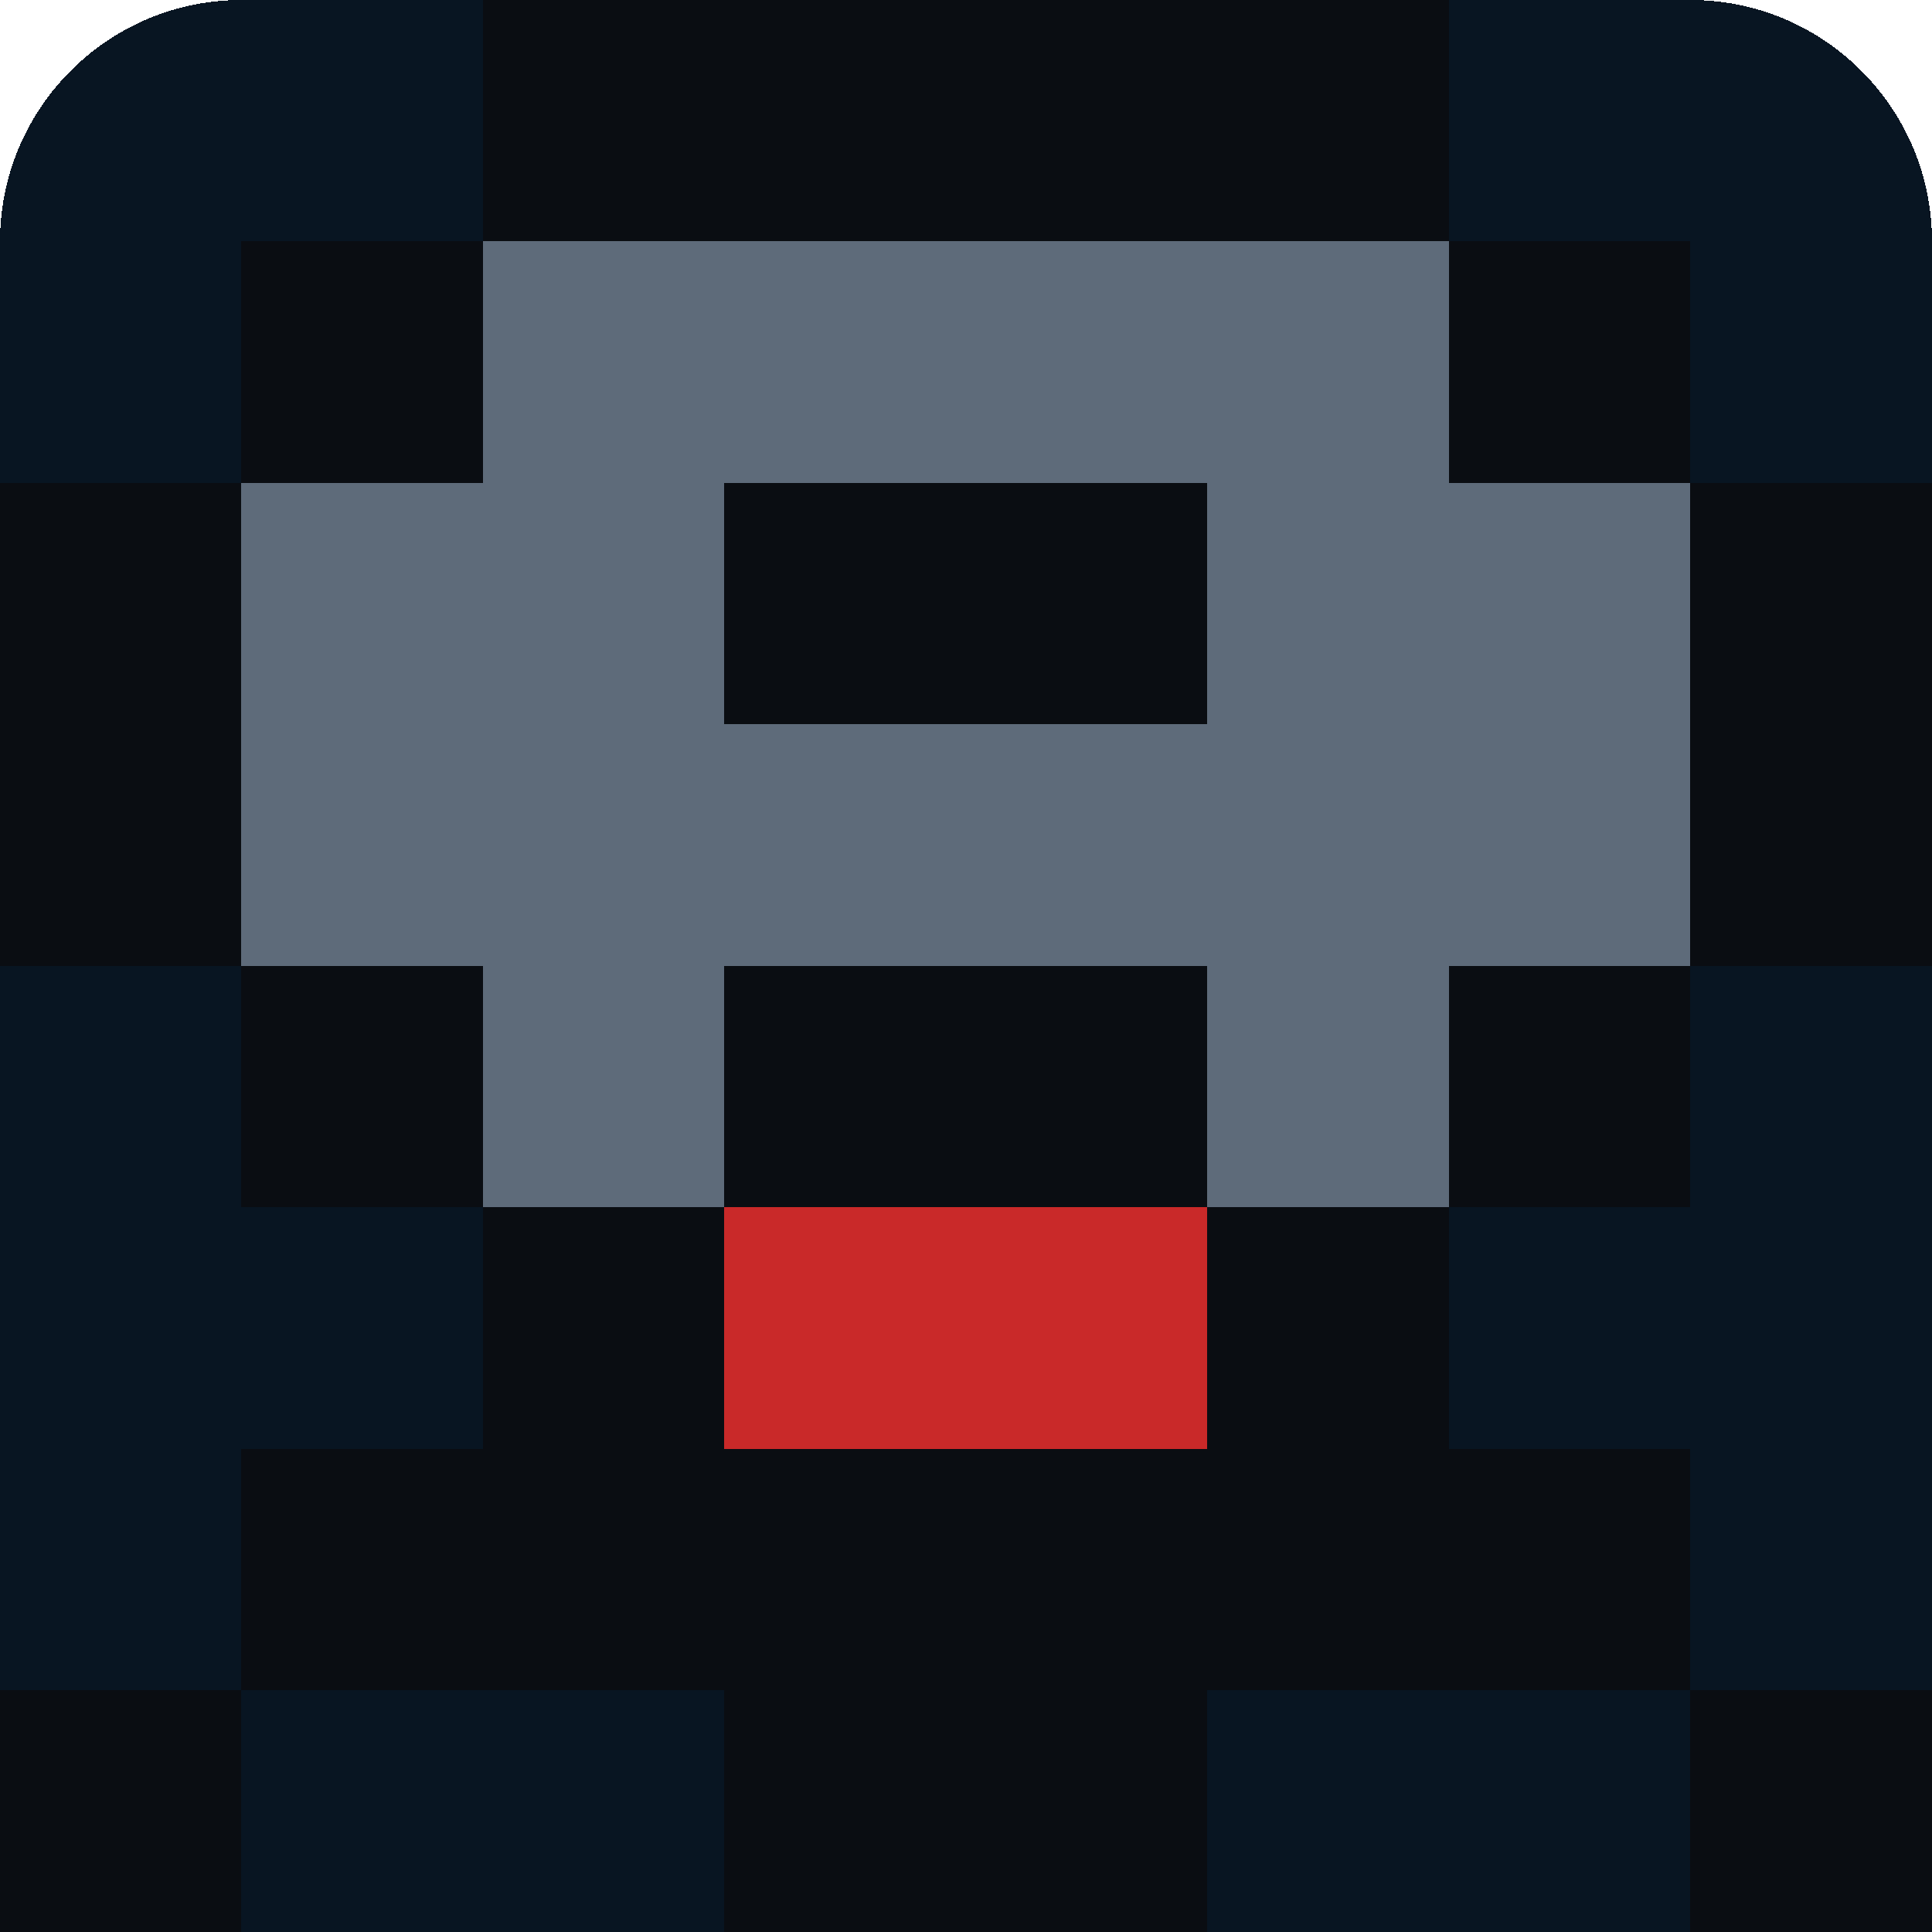
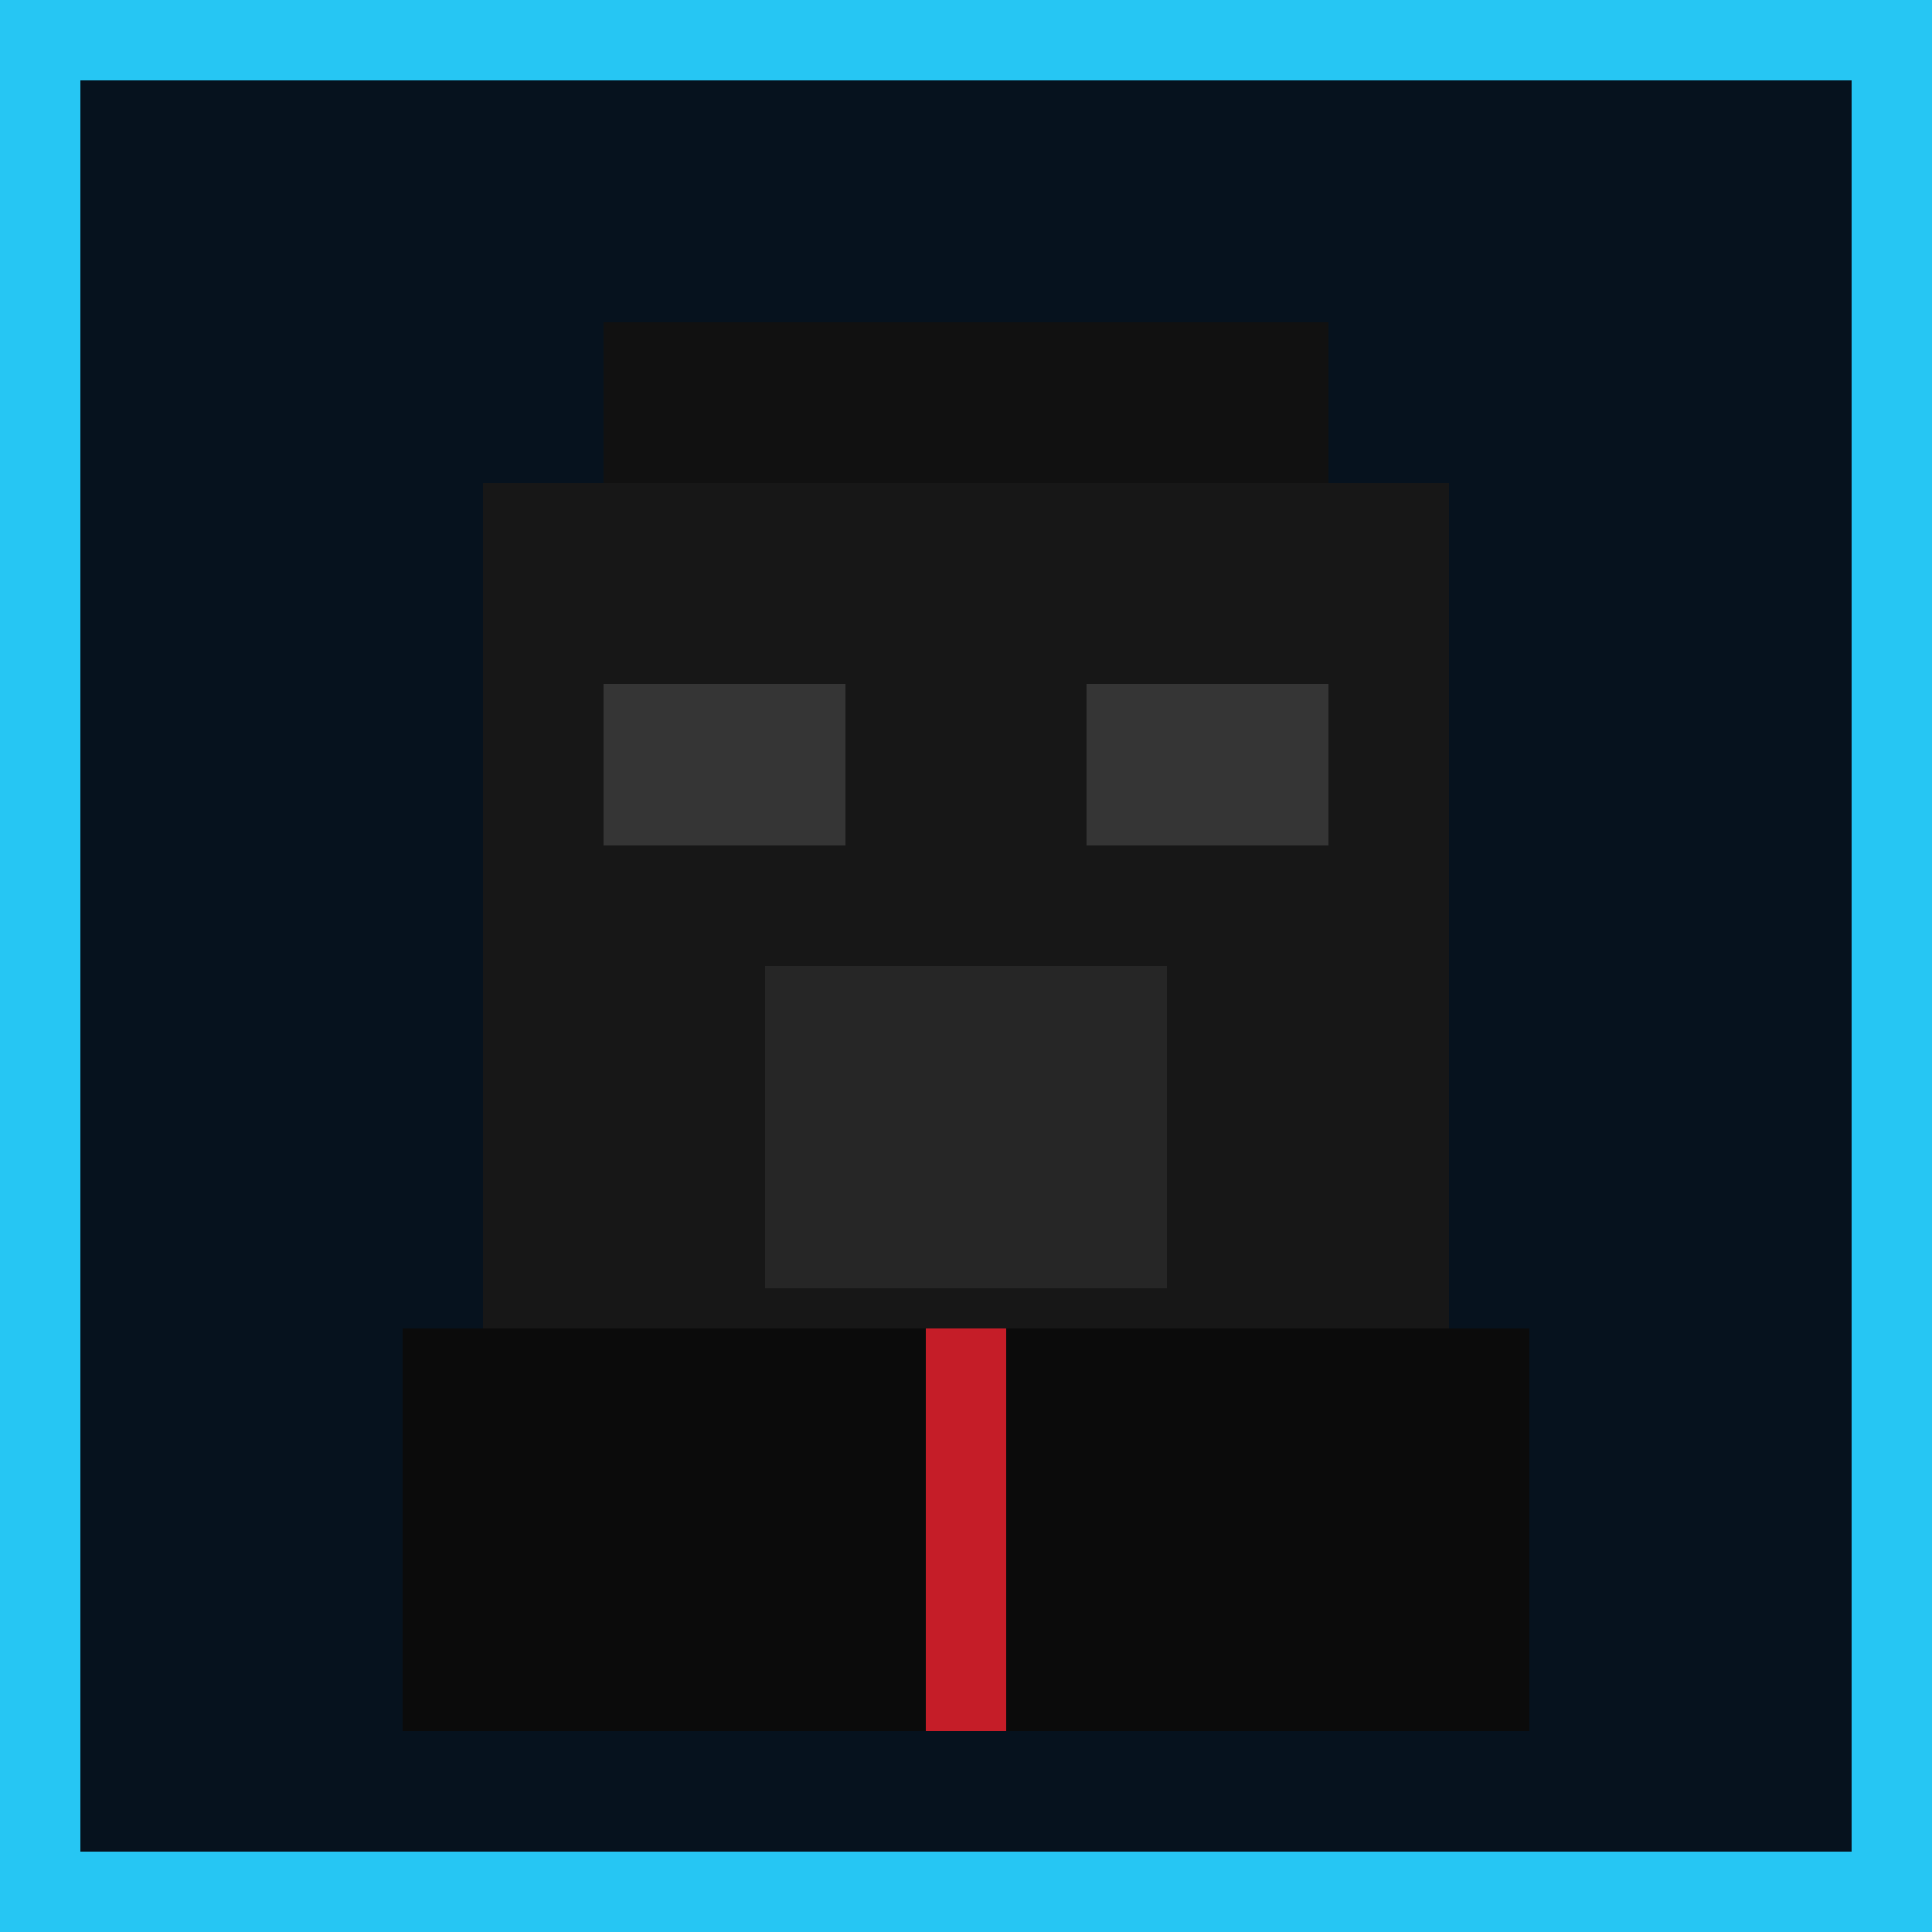
- <svg xmlns="http://www.w3.org/2000/svg" viewBox="0 0 8 8" shape-rendering="crispEdges">
-   <rect width="8" height="8" rx="1" fill="#081522" />
-   <rect x="2" y="0" width="1" height="1" fill="#0a0d12" />
-   <rect x="3" y="0" width="1" height="1" fill="#0a0d12" />
-   <rect x="4" y="0" width="1" height="1" fill="#0a0d12" />
-   <rect x="5" y="0" width="1" height="1" fill="#0a0d12" />
-   <rect x="1" y="1" width="1" height="1" fill="#0a0d12" />
-   <rect x="2" y="1" width="1" height="1" fill="#5e6b7a" />
-   <rect x="3" y="1" width="1" height="1" fill="#5e6b7a" />
-   <rect x="4" y="1" width="1" height="1" fill="#5e6b7a" />
-   <rect x="5" y="1" width="1" height="1" fill="#5e6b7a" />
-   <rect x="6" y="1" width="1" height="1" fill="#0a0d12" />
-   <rect x="0" y="2" width="1" height="1" fill="#0a0d12" />
-   <rect x="1" y="2" width="1" height="1" fill="#5e6b7a" />
-   <rect x="2" y="2" width="1" height="1" fill="#5e6b7a" />
-   <rect x="3" y="2" width="1" height="1" fill="#0a0d12" />
-   <rect x="4" y="2" width="1" height="1" fill="#0a0d12" />
-   <rect x="5" y="2" width="1" height="1" fill="#5e6b7a" />
-   <rect x="6" y="2" width="1" height="1" fill="#5e6b7a" />
-   <rect x="7" y="2" width="1" height="1" fill="#0a0d12" />
-   <rect x="0" y="3" width="1" height="1" fill="#0a0d12" />
-   <rect x="1" y="3" width="1" height="1" fill="#5e6b7a" />
-   <rect x="2" y="3" width="1" height="1" fill="#5e6b7a" />
-   <rect x="3" y="3" width="1" height="1" fill="#5e6b7a" />
-   <rect x="4" y="3" width="1" height="1" fill="#5e6b7a" />
-   <rect x="5" y="3" width="1" height="1" fill="#5e6b7a" />
-   <rect x="6" y="3" width="1" height="1" fill="#5e6b7a" />
-   <rect x="7" y="3" width="1" height="1" fill="#0a0d12" />
-   <rect x="1" y="4" width="1" height="1" fill="#0a0d12" />
-   <rect x="2" y="4" width="1" height="1" fill="#5e6b7a" />
-   <rect x="3" y="4" width="1" height="1" fill="#0a0d12" />
-   <rect x="4" y="4" width="1" height="1" fill="#0a0d12" />
-   <rect x="5" y="4" width="1" height="1" fill="#5e6b7a" />
-   <rect x="6" y="4" width="1" height="1" fill="#0a0d12" />
-   <rect x="2" y="5" width="1" height="1" fill="#0a0d12" />
-   <rect x="3" y="5" width="1" height="1" fill="#c92929" />
-   <rect x="4" y="5" width="1" height="1" fill="#c92929" />
-   <rect x="5" y="5" width="1" height="1" fill="#0a0d12" />
-   <rect x="1" y="6" width="1" height="1" fill="#0a0d12" />
-   <rect x="2" y="6" width="1" height="1" fill="#0a0d12" />
-   <rect x="3" y="6" width="1" height="1" fill="#0a0d12" />
-   <rect x="4" y="6" width="1" height="1" fill="#0a0d12" />
-   <rect x="5" y="6" width="1" height="1" fill="#0a0d12" />
-   <rect x="6" y="6" width="1" height="1" fill="#0a0d12" />
-   <rect x="0" y="7" width="1" height="1" fill="#0a0d12" />
-   <rect x="3" y="7" width="1" height="1" fill="#0a0d12" />
-   <rect x="4" y="7" width="1" height="1" fill="#0a0d12" />
-   <rect x="7" y="7" width="1" height="1" fill="#0a0d12" />
+ <svg xmlns="http://www.w3.org/2000/svg" width="96" height="96" viewBox="0 0 96 96" shape-rendering="crispEdges">
+   <rect width="96" height="96" fill="#06121e" />
+   <rect x="2" y="2" width="92" height="92" fill="none" stroke="#26c6f3" stroke-width="4" />
+   <rect x="30" y="16" width="36" height="10" fill="#111" />
+   <rect x="24" y="24" width="48" height="42" fill="#171717" />
+   <rect x="30" y="34" width="12" height="8" fill="#353535" />
+   <rect x="54" y="34" width="12" height="8" fill="#353535" />
+   <rect x="38" y="48" width="20" height="16" fill="#262626" />
+   <rect x="20" y="66" width="56" height="20" fill="#0b0b0b" />
+   <rect x="46" y="66" width="4" height="20" fill="#c51d28" />
</svg>
